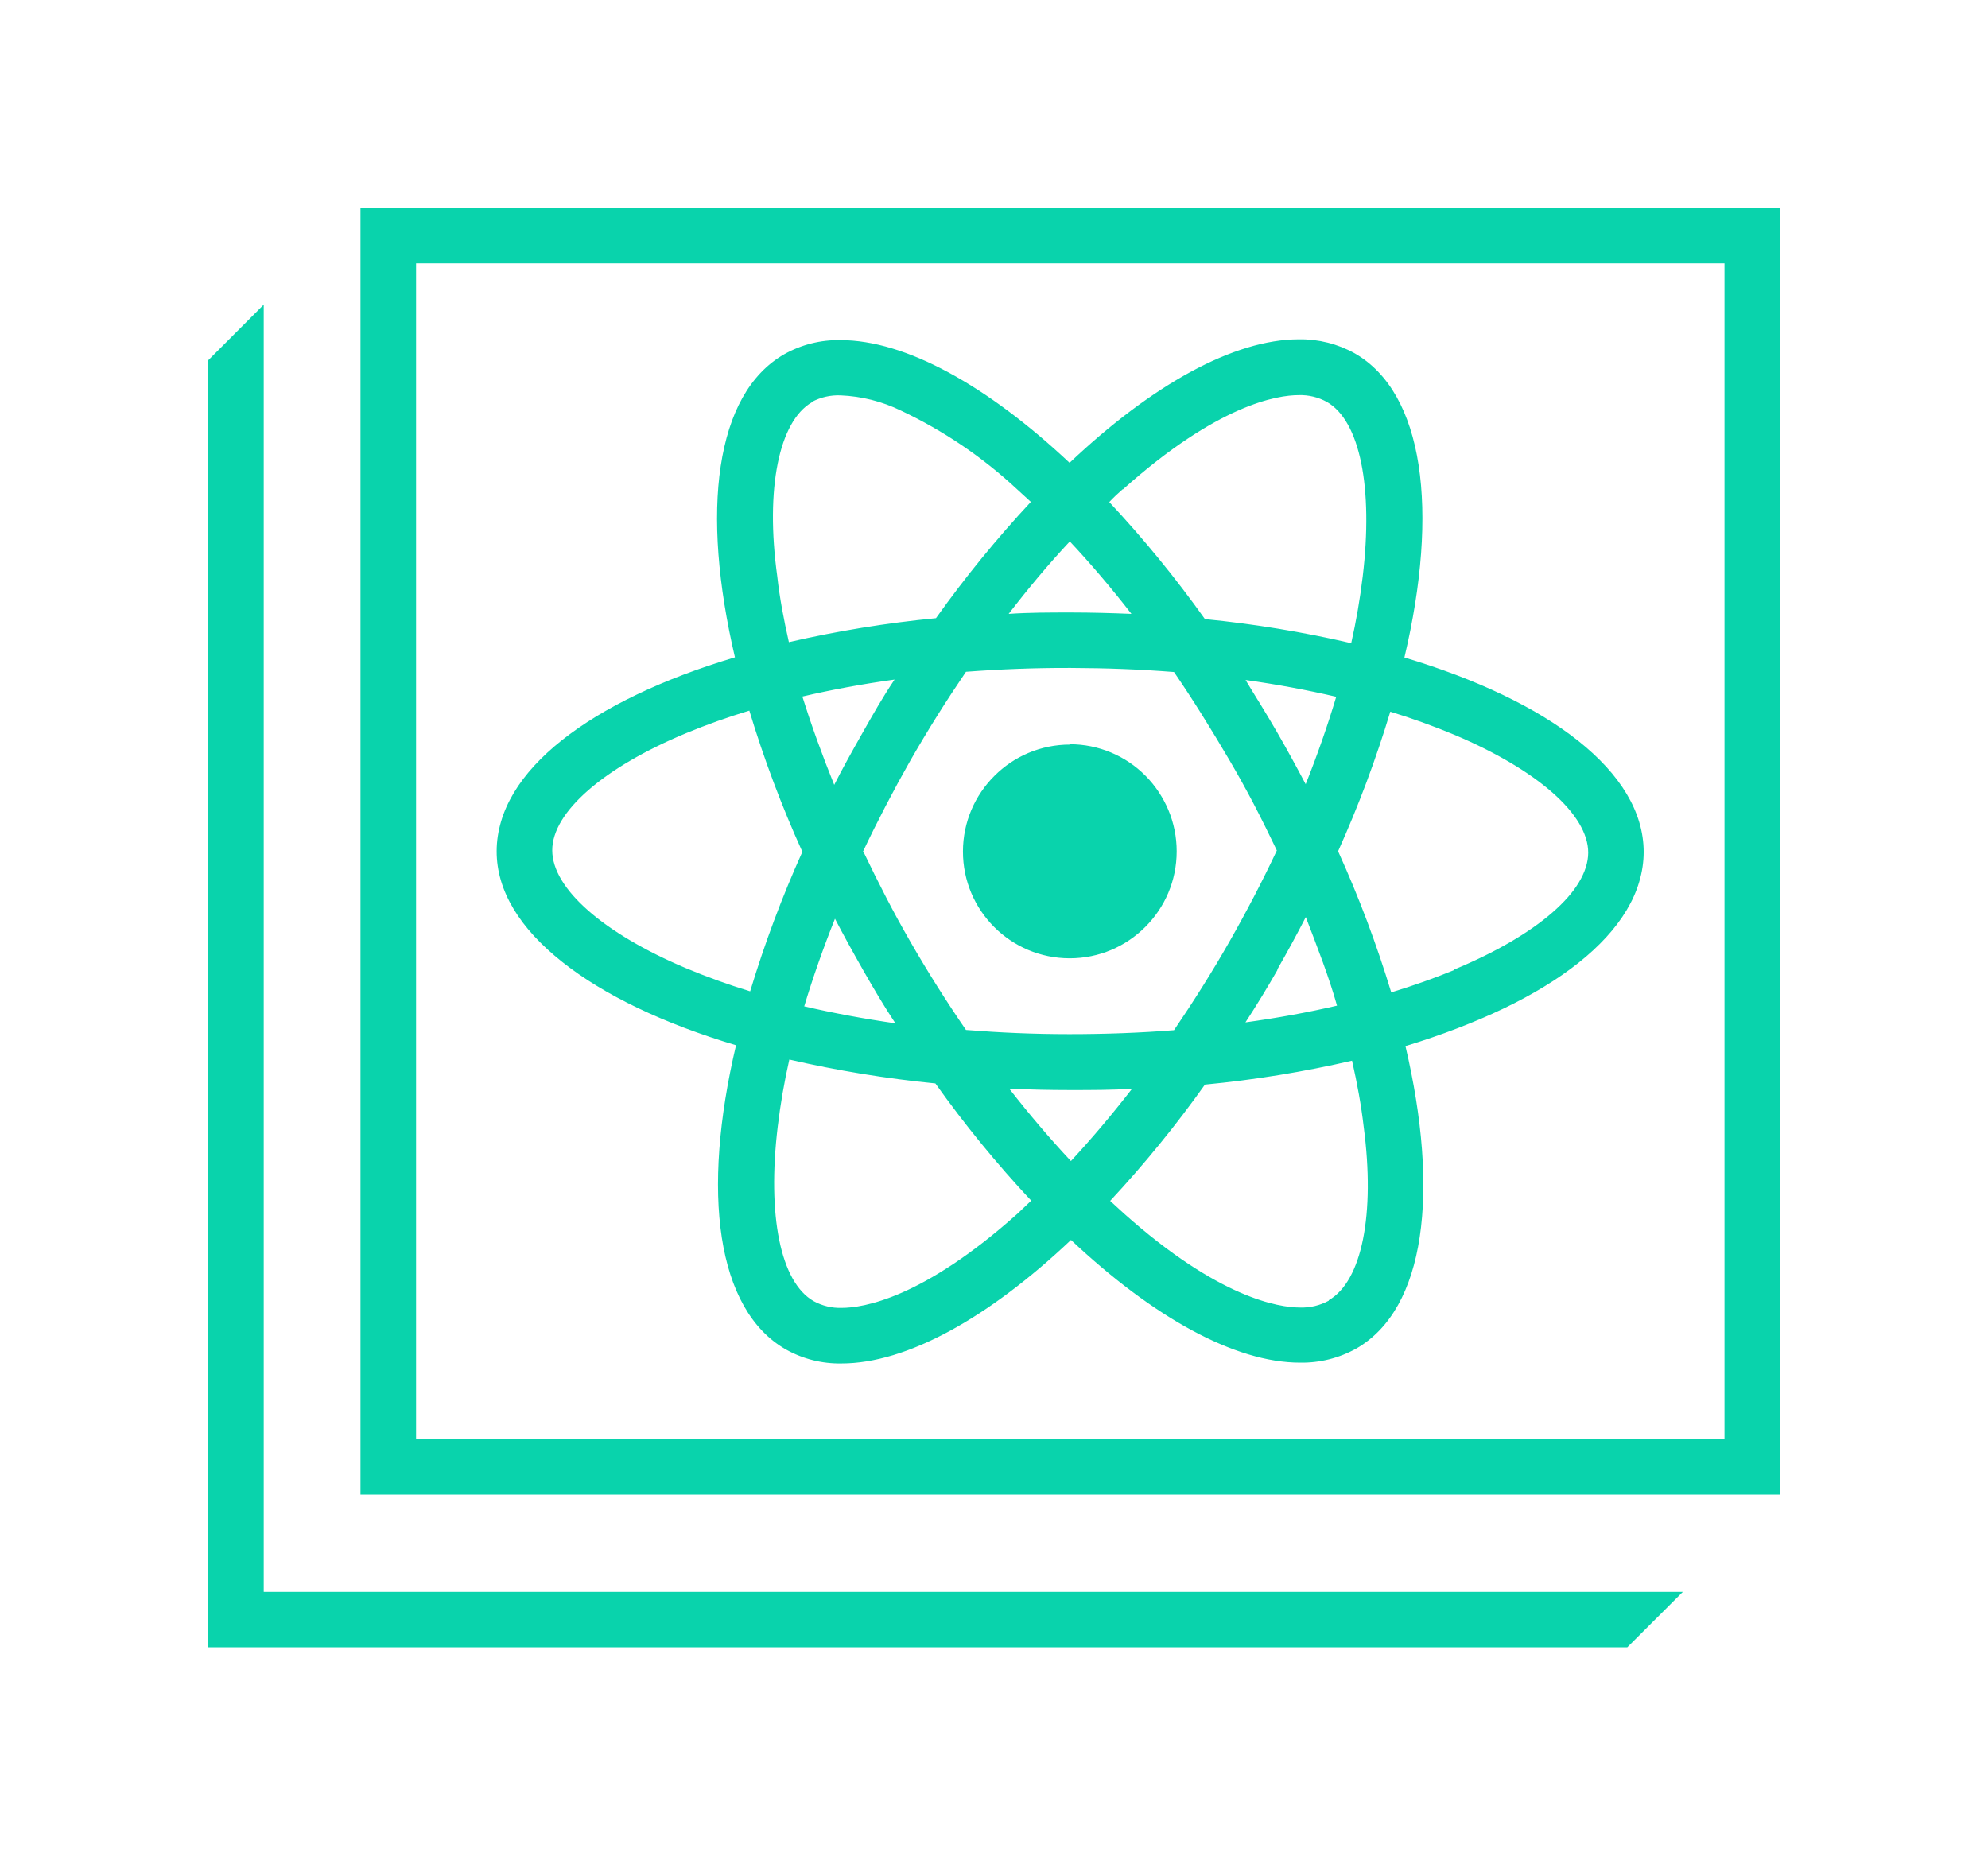
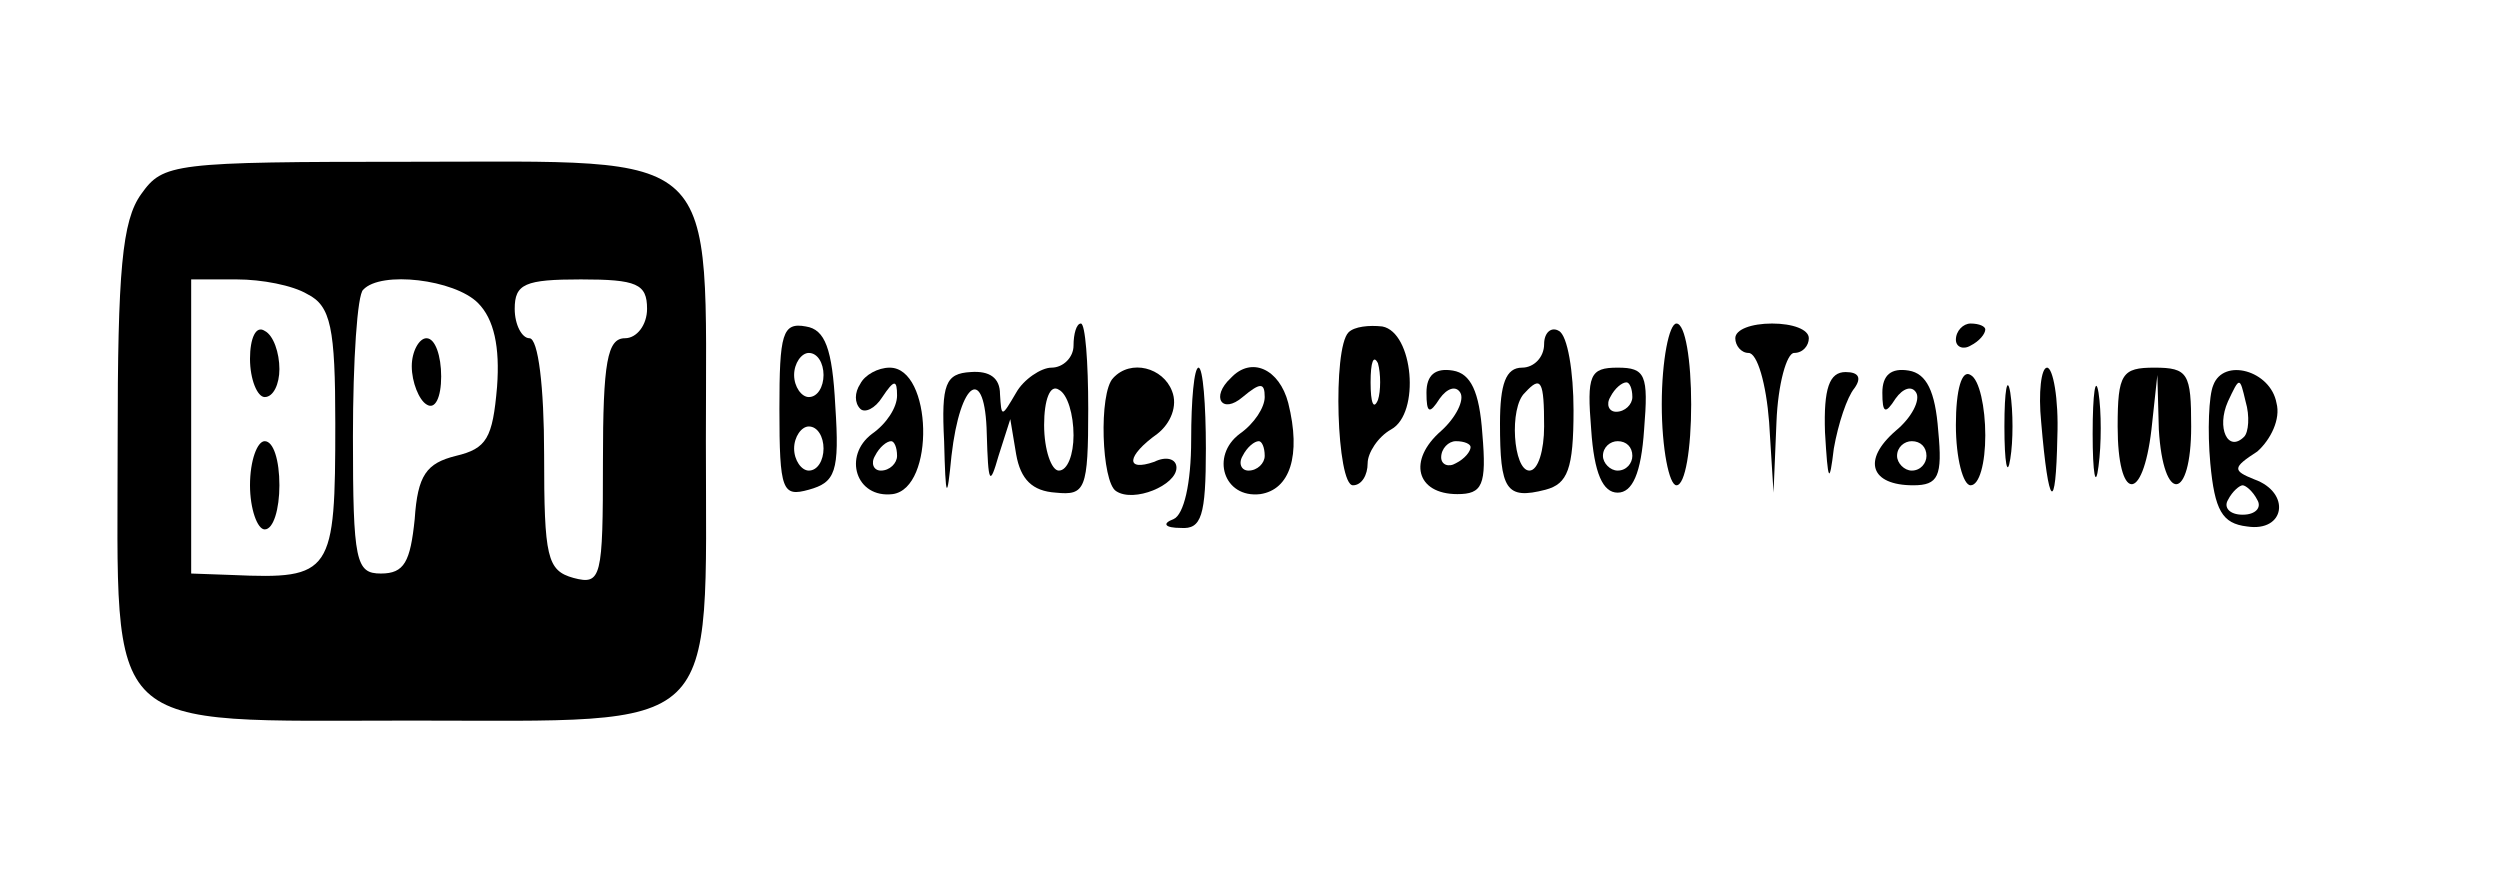
- <svg xmlns="http://www.w3.org/2000/svg" viewBox="0 0 170.96 159.93">
-   <defs>
-     <style>.cls-1{fill:#09d3ac;}</style>
-   </defs>
-   <path class="cls-1" d="M141.35,73.27c0-6.89-8.11-13-20.58-16.73,3-12.67,1.69-22.75-4.28-26.16a9.55,9.55,0,0,0-4.79-1.2c-5.57,0-12.61,3.89-19.72,10.62-7.11-6.68-14.13-10.55-19.69-10.55a9.46,9.46,0,0,0-4.86,1.22c-5.94,3.42-7.17,13.44-4.21,26.05-12.41,3.71-20.48,9.77-20.5,16.63s8.12,13,20.59,16.72c-3,12.68-1.7,22.75,4.28,26.16a9.41,9.41,0,0,0,4.78,1.2c5.58,0,12.62-3.89,19.73-10.62,7.1,6.68,14.12,10.55,19.69,10.55a9.59,9.59,0,0,0,4.86-1.22c5.94-3.42,7.16-13.44,4.21-26C133.27,86.18,141.34,80.12,141.35,73.27ZM96.56,42.06c8.19-7.33,13.31-8.12,15.13-8.12h0a4.71,4.71,0,0,1,2.42.58c2.86,1.63,4,7.38,3.09,15a56.73,56.73,0,0,1-1,5.79,97.7,97.7,0,0,0-12.58-2.07,98.47,98.47,0,0,0-8.24-10.08C95.75,42.79,96.15,42.42,96.56,42.06ZM71.77,78.94c.78,1.5,1.61,3,2.47,4.51S76,86.49,77,88c-2.71-.39-5.34-.88-7.84-1.46C69.86,84,70.75,81.5,71.77,78.94ZM69,59.9c2.53-.59,5.18-1.08,7.93-1.46-1,1.48-1.86,3-2.76,4.59s-1.69,3-2.46,4.52Q70.18,63.65,69,59.9Zm5.21,13.34q1.86-3.93,4.09-7.86c1.5-2.62,3.11-5.17,4.77-7.61,2.91-.22,5.91-.34,9-.33s6,.12,8.89.35c1.66,2.42,3.25,5,4.75,7.55s2.88,5.22,4.12,7.83c-1.23,2.62-2.6,5.25-4.08,7.85s-3.11,5.18-4.77,7.62c-2.91.23-5.91.34-9,.34s-6-.13-8.89-.36c-1.66-2.42-3.26-4.94-4.76-7.55S75.5,75.85,74.25,73.24Zm32.86-14.77c2.72.38,5.35.87,7.84,1.45-.74,2.47-1.62,5-2.64,7.55-.79-1.5-1.61-3-2.48-4.51S108,59.93,107.11,58.47Zm2.76,24.92q1.29-2.27,2.46-4.53c1,2.6,2,5.16,2.7,7.66-2.52.59-5.17,1.07-7.92,1.45Q108.52,85.75,109.87,83.39ZM92,46.56c1.8,1.92,3.57,4,5.3,6.23-1.71-.07-3.46-.12-5.23-.12s-3.58,0-5.33.12C88.45,50.57,90.2,48.48,92,46.56Zm-22.18-12A4.82,4.82,0,0,1,72.29,34a13.11,13.11,0,0,1,5.19,1.31,39.07,39.07,0,0,1,10,6.78l1.17,1.07a98.49,98.49,0,0,0-8.16,10,98.88,98.88,0,0,0-12.65,2.06c-.44-1.94-.8-3.84-1-5.67C65.8,42,67,36.24,69.81,34.6ZM64.53,85.26a58.75,58.75,0,0,1-5.54-2c-7.1-3-11.5-6.85-11.5-10.14S51.91,66,59,63.05a57.63,57.63,0,0,1,5.44-1.94A97.93,97.93,0,0,0,69,73.25,98.72,98.72,0,0,0,64.53,85.26Zm23,19.1c-8.19,7.33-13.31,8.11-15.14,8.11a4.69,4.69,0,0,1-2.42-.58c-2.86-1.63-4-7.38-3.09-15a56.07,56.07,0,0,1,1-5.78,99.51,99.51,0,0,0,12.58,2.06,97.17,97.17,0,0,0,8.24,10.08Zm4.57-4.51c-1.8-1.92-3.57-4-5.31-6.23,1.72.08,3.47.12,5.24.12s3.58,0,5.33-.11C95.63,95.85,93.87,97.93,92.09,99.85Zm22.18,12a4.82,4.82,0,0,1-2.48.59c-1.82,0-7-.8-15.16-8.1l-1.17-1.07a98.44,98.44,0,0,0,8.15-10,97,97,0,0,0,12.66-2.06c.44,1.94.79,3.84,1,5.67C118.27,104.42,117.12,110.18,114.27,111.81Zm10.8-28.44c-1.71.7-3.52,1.35-5.44,1.93a98.54,98.54,0,0,0-4.57-12.14,98.1,98.1,0,0,0,4.49-12,58.75,58.75,0,0,1,5.54,2c7.09,3,11.5,6.85,11.49,10.14S132.17,80.42,125.07,83.37ZM92,82.39a9.18,9.18,0,1,0-9.17-9.19A9.17,9.17,0,0,0,92,82.39ZM31,17.88V128.53H153.07V17.88ZM148.3,123.77H35.78V22.65H148.3Zm-85-33.9c-3,12.68-1.7,22.75,4.28,26.16a9.41,9.41,0,0,0,4.78,1.2c5.58,0,12.62-3.89,19.73-10.62,7.1,6.68,14.12,10.55,19.69,10.55a9.59,9.59,0,0,0,4.86-1.22c5.94-3.42,7.16-13.44,4.21-26,12.41-3.72,20.48-9.78,20.49-16.63s-8.11-13-20.58-16.73c3-12.67,1.69-22.75-4.28-26.16a9.55,9.55,0,0,0-4.79-1.2c-5.57,0-12.61,3.89-19.72,10.62-7.11-6.68-14.13-10.55-19.69-10.55a9.46,9.46,0,0,0-4.86,1.22c-5.94,3.42-7.17,13.44-4.21,26.05-12.41,3.71-20.48,9.77-20.5,16.63S50.84,86.13,63.31,89.87Zm24.21,14.49c-8.19,7.33-13.31,8.11-15.14,8.11a4.69,4.69,0,0,1-2.42-.58c-2.86-1.63-4-7.38-3.09-15a56.07,56.07,0,0,1,1-5.78,99.51,99.51,0,0,0,12.58,2.06,97.17,97.17,0,0,0,8.24,10.08Zm24.79-36.89c-.79-1.5-1.61-3-2.48-4.51s-1.8-3-2.72-4.49c2.72.38,5.35.87,7.84,1.45C114.21,62.39,113.33,64.92,112.31,67.47Zm2.72,19c-2.52.59-5.17,1.07-7.92,1.45q1.41-2.22,2.76-4.58t2.46-4.53C113.37,81.46,114.28,84,115,86.52Zm-5.21-13.35c-1.23,2.62-2.6,5.25-4.08,7.85s-3.11,5.18-4.77,7.62c-2.91.23-5.91.34-9,.34s-6-.13-8.89-.36c-1.66-2.42-3.26-4.94-4.76-7.55s-2.87-5.22-4.12-7.83q1.86-3.93,4.09-7.86c1.5-2.62,3.11-5.17,4.77-7.61,2.91-.22,5.91-.34,9-.33s6,.12,8.89.35c1.66,2.42,3.25,5,4.75,7.55S108.58,70.56,109.82,73.17ZM77,88c-2.71-.39-5.34-.88-7.84-1.46.74-2.46,1.63-5,2.65-7.55.78,1.5,1.61,3,2.47,4.51S76,86.49,77,88ZM74.21,63c-.87,1.5-1.69,3-2.46,4.52Q70.18,63.65,69,59.9c2.53-.59,5.18-1.08,7.93-1.46C76,59.92,75.11,61.45,74.21,63ZM92.09,99.85c-1.8-1.92-3.57-4-5.31-6.23,1.72.08,3.47.12,5.24.12s3.58,0,5.33-.11C95.63,95.85,93.87,97.93,92.09,99.85Zm22.18,12a4.82,4.82,0,0,1-2.48.59c-1.82,0-7-.8-15.16-8.1l-1.17-1.07a98.44,98.44,0,0,0,8.15-10,97,97,0,0,0,12.66-2.06c.44,1.94.79,3.84,1,5.67C118.27,104.42,117.12,110.18,114.27,111.81Zm5.28-50.66a58.75,58.75,0,0,1,5.54,2c7.09,3,11.5,6.85,11.49,10.14s-4.41,7.16-11.51,10.11c-1.71.7-3.52,1.35-5.44,1.93a98.54,98.54,0,0,0-4.57-12.14A98.1,98.1,0,0,0,119.55,61.15Zm-23-19.09c8.19-7.33,13.31-8.12,15.13-8.12h0a4.71,4.71,0,0,1,2.42.58c2.86,1.63,4,7.38,3.09,15a56.73,56.73,0,0,1-1,5.79,97.7,97.7,0,0,0-12.58-2.07,98.47,98.47,0,0,0-8.24-10.08C95.75,42.79,96.15,42.42,96.56,42.06ZM92,46.56c1.8,1.92,3.57,4,5.3,6.23-1.71-.07-3.46-.12-5.23-.12s-3.58,0-5.33.12C88.45,50.57,90.2,48.48,92,46.56Zm-22.18-12A4.82,4.82,0,0,1,72.29,34a13.11,13.11,0,0,1,5.19,1.31,39.07,39.07,0,0,1,10,6.78l1.17,1.07a98.49,98.49,0,0,0-8.16,10,98.88,98.88,0,0,0-12.65,2.06c-.44-1.94-.8-3.84-1-5.67C65.8,42,67,36.24,69.81,34.6ZM59,63.05a57.63,57.63,0,0,1,5.44-1.94A97.93,97.93,0,0,0,69,73.25a98.72,98.72,0,0,0-4.49,12,58.75,58.75,0,0,1-5.54-2c-7.1-3-11.5-6.85-11.5-10.14S51.91,66,59,63.05Zm33,1a9.18,9.18,0,1,0,9.17,9.19A9.17,9.17,0,0,0,92,64Zm0,0a9.18,9.18,0,1,0,9.17,9.19A9.17,9.17,0,0,0,92,64Zm0,0a9.18,9.18,0,1,0,9.17,9.19A9.17,9.17,0,0,0,92,64Zm49.35,9.24c0-6.89-8.11-13-20.58-16.73,3-12.67,1.69-22.75-4.28-26.16a9.55,9.55,0,0,0-4.79-1.2c-5.57,0-12.61,3.89-19.72,10.62-7.11-6.68-14.13-10.55-19.69-10.55a9.46,9.46,0,0,0-4.86,1.22c-5.94,3.42-7.17,13.44-4.21,26.05-12.41,3.71-20.48,9.77-20.5,16.63s8.12,13,20.59,16.72c-3,12.68-1.7,22.75,4.28,26.16a9.41,9.41,0,0,0,4.78,1.2c5.58,0,12.62-3.89,19.73-10.62,7.1,6.68,14.12,10.55,19.69,10.55a9.59,9.59,0,0,0,4.86-1.22c5.94-3.42,7.16-13.44,4.21-26C133.27,86.18,141.34,80.12,141.35,73.27ZM96.56,42.06c8.19-7.33,13.31-8.12,15.13-8.12h0a4.71,4.71,0,0,1,2.42.58c2.86,1.63,4,7.38,3.09,15a56.73,56.73,0,0,1-1,5.79,97.7,97.7,0,0,0-12.58-2.07,98.47,98.47,0,0,0-8.24-10.08C95.75,42.79,96.15,42.42,96.56,42.06ZM71.77,78.94c.78,1.5,1.61,3,2.47,4.51S76,86.49,77,88c-2.71-.39-5.34-.88-7.84-1.46C69.86,84,70.75,81.5,71.77,78.94ZM69,59.9c2.53-.59,5.18-1.08,7.93-1.46-1,1.48-1.86,3-2.76,4.59s-1.69,3-2.46,4.52Q70.18,63.65,69,59.9Zm5.21,13.34q1.86-3.93,4.09-7.86c1.5-2.62,3.11-5.17,4.77-7.61,2.91-.22,5.91-.34,9-.33s6,.12,8.89.35c1.66,2.42,3.25,5,4.75,7.55s2.88,5.22,4.12,7.83c-1.23,2.62-2.6,5.25-4.08,7.85s-3.11,5.18-4.77,7.62c-2.91.23-5.91.34-9,.34s-6-.13-8.89-.36c-1.66-2.42-3.26-4.94-4.76-7.55S75.5,75.85,74.25,73.24Zm32.86-14.77c2.72.38,5.35.87,7.84,1.45-.74,2.47-1.62,5-2.64,7.55-.79-1.5-1.61-3-2.48-4.51S108,59.93,107.11,58.47Zm2.76,24.92q1.29-2.27,2.46-4.53c1,2.6,2,5.16,2.7,7.66-2.52.59-5.17,1.07-7.92,1.45Q108.52,85.75,109.87,83.39ZM92,46.56c1.8,1.92,3.57,4,5.3,6.23-1.71-.07-3.46-.12-5.23-.12s-3.58,0-5.33.12C88.45,50.57,90.2,48.48,92,46.56Zm-22.18-12A4.82,4.82,0,0,1,72.29,34a13.11,13.11,0,0,1,5.19,1.31,39.07,39.07,0,0,1,10,6.78l1.17,1.07a98.49,98.49,0,0,0-8.16,10,98.88,98.88,0,0,0-12.65,2.06c-.44-1.94-.8-3.84-1-5.67C65.8,42,67,36.24,69.81,34.6ZM64.53,85.26a58.75,58.75,0,0,1-5.54-2c-7.1-3-11.5-6.85-11.5-10.14S51.91,66,59,63.05a57.63,57.63,0,0,1,5.44-1.94A97.93,97.93,0,0,0,69,73.25,98.72,98.72,0,0,0,64.53,85.26Zm23,19.1c-8.19,7.33-13.31,8.11-15.14,8.11a4.69,4.69,0,0,1-2.42-.58c-2.86-1.63-4-7.38-3.09-15a56.07,56.07,0,0,1,1-5.78,99.51,99.51,0,0,0,12.58,2.06,97.17,97.17,0,0,0,8.24,10.08Zm4.57-4.51c-1.8-1.92-3.57-4-5.31-6.23,1.72.08,3.47.12,5.24.12s3.58,0,5.33-.11C95.63,95.85,93.87,97.93,92.09,99.85Zm22.18,12a4.82,4.82,0,0,1-2.48.59c-1.82,0-7-.8-15.16-8.1l-1.17-1.07a98.44,98.44,0,0,0,8.15-10,97,97,0,0,0,12.66-2.06c.44,1.94.79,3.84,1,5.67C118.27,104.42,117.12,110.18,114.27,111.81Zm10.8-28.44c-1.71.7-3.52,1.35-5.44,1.93a98.54,98.54,0,0,0-4.57-12.14,98.1,98.1,0,0,0,4.49-12,58.75,58.75,0,0,1,5.54,2c7.09,3,11.5,6.85,11.49,10.14S132.17,80.42,125.07,83.37ZM92,82.39a9.18,9.18,0,1,0-9.17-9.19A9.17,9.17,0,0,0,92,82.39Zm-69.32,54.5V26.2L17.89,31V141.66H139.94l4.78-4.77Z" />
+ <svg xmlns="http://www.w3.org/2000/svg" version="1.0" width="170pt" height="60pt" viewBox="0 0 170 60" preserveAspectRatio="xMidYMid meet">
+   <g transform="translate(0,60) scale(0.1,-0.1)" fill="#000000" stroke="none">
+     <path d="M96 468 c-13 -18 -16 -52 -16 -168 0 -202 -13 -190 200 -190 213 0 200 -12 200 190 0 202 13 190 -200 190 -163 0 -169 -1 -184 -22z m113 -68 c16 -8 19 -23 19 -88 0 -102 -2 -106 -70 -103 l-28 1 0 100 0 100 31 0 c17 0 38 -4 48 -10z m116 -6 c11 -11 15 -30 13 -57 -3 -35 -7 -42 -28 -47 -20 -5 -26 -13 -28 -43 -3 -29 -7 -37 -23 -37 -17 0 -19 8 -19 93 0 52 3 97 7 100 12 13 62 7 78 -9z m115 -4 c0 -11 -7 -20 -15 -20 -12 0 -15 -16 -15 -84 0 -79 -1 -84 -20 -79 -18 5 -20 14 -20 84 0 46 -4 79 -10 79 -5 0 -10 9 -10 20 0 17 7 20 45 20 38 0 45 -3 45 -20z" />
+     <path d="M170 356 c0 -14 5 -26 10 -26 6 0 10 9 10 19 0 11 -4 23 -10 26 -6 4 -10 -5 -10 -19z" />
+     <path d="M170 270 c0 -16 5 -30 10 -30 6 0 10 14 10 30 0 17 -4 30 -10 30 -5 0 -10 -13 -10 -30z" />
+     <path d="M280 351 c0 -11 5 -23 10 -26 6 -4 10 5 10 19 0 14 -4 26 -10 26 -5 0 -10 -9 -10 -19z" />
+     <path d="M530 322 c0 -56 2 -60 20 -55 18 5 21 12 18 57 -2 39 -7 52 -20 54 -16 3 -18 -5 -18 -56z m30 23 c0 -8 -4 -15 -10 -15 -5 0 -10 7 -10 15 0 8 5 15 10 15 6 0 10 -7 10 -15z m0 -50 c0 -8 -4 -15 -10 -15 -5 0 -10 7 -10 15 0 8 5 15 10 15 6 0 10 -7 10 -15z" />
+     <path d="M730 365 c0 -8 -7 -15 -15 -15 -7 0 -19 -8 -24 -17 -10 -17 -10 -17 -11 -1 0 11 -7 16 -20 15 -17 -1 -20 -8 -18 -47 1 -40 2 -41 5 -10 6 52 23 62 24 15 1 -34 2 -36 8 -15 l8 25 4 -24 c3 -17 11 -25 27 -26 20 -2 22 2 22 57 0 32 -2 58 -5 58 -3 0 -5 -7 -5 -15z m0 -61 c0 -13 -4 -24 -10 -24 -5 0 -10 14 -10 31 0 17 4 28 10 24 6 -3 10 -17 10 -31z" />
+     <path d="M917 374 c-11 -11 -8 -104 3 -104 6 0 10 7 10 15 0 7 7 18 16 23 20 11 15 66 -6 70 -9 1 -19 0 -23 -4z m20 -46 c-3 -7 -5 -2 -5 12 0 14 2 19 5 13 2 -7 2 -19 0 -25z" />
+     <path d="M1050 366 c0 -9 -7 -16 -15 -16 -11 0 -15 -11 -15 -38 0 -45 4 -52 31 -45 15 4 19 14 19 54 0 26 -4 51 -10 54 -5 3 -10 -1 -10 -9z m0 -56 c0 -16 -4 -30 -10 -30 -11 0 -14 43 -3 53 11 12 13 8 13 -23z" />
+     <path d="M1130 325 c0 -30 5 -55 10 -55 6 0 10 25 10 55 0 30 -4 55 -10 55 -5 0 -10 -25 -10 -55z" />
+     <path d="M1180 370 c0 -5 4 -10 9 -10 6 0 12 -21 14 -47 l3 -48 2 48 c1 26 7 47 12 47 6 0 10 5 10 10 0 6 -11 10 -25 10 -14 0 -25 -4 -25 -10z" />
+     <path d="M1330 369 c0 -5 5 -7 10 -4 6 3 10 8 10 11 0 2 -4 4 -10 4 -5 0 -10 -5 -10 -11z" />
+     <path d="M585 339 c-4 -6 -4 -13 0 -17 3 -3 10 0 15 8 8 12 10 12 10 1 0 -8 -7 -19 -17 -26 -20 -15 -11 -44 14 -41 29 4 27 86 -2 86 -8 0 -17 -5 -20 -11z m25 -49 c0 -5 -5 -10 -11 -10 -5 0 -7 5 -4 10 3 6 8 10 11 10 2 0 4 -4 4 -10z" />
+     <path d="M757 343 c-10 -10 -8 -71 2 -77 12 -8 41 4 41 16 0 6 -7 8 -15 4 -20 -7 -19 4 2 19 9 7 14 19 10 29 -6 16 -28 22 -40 9z" />
+     <path d="M810 301 c0 -30 -5 -51 -12 -54 -8 -3 -6 -6 5 -6 14 -1 17 8 17 54 0 30 -2 55 -5 55 -3 0 -5 -22 -5 -49z" />
+     <path d="M837 343 c-14 -13 -6 -25 8 -13 12 10 15 10 15 0 0 -7 -7 -18 -17 -25 -20 -15 -11 -44 14 -41 20 3 28 26 19 62 -6 23 -25 32 -39 17z m23 -53 c0 -5 -5 -10 -11 -10 -5 0 -7 5 -4 10 3 6 8 10 11 10 2 0 4 -4 4 -10z" />
+     <path d="M970 333 c0 -14 2 -15 9 -4 5 7 11 9 14 4 3 -5 -3 -17 -13 -26 -23 -20 -17 -43 11 -43 17 0 20 6 17 41 -2 29 -8 41 -20 43 -12 2 -18 -3 -18 -15z m30 -37 c0 -3 -4 -8 -10 -11 -5 -3 -10 -1 -10 4 0 6 5 11 10 11 6 0 10 -2 10 -4z" />
+     <path d="M1082 308 c2 -30 8 -43 18 -43 10 0 16 13 18 43 3 37 1 42 -18 42 -19 0 -21 -5 -18 -42z m28 22 c0 -5 -5 -10 -11 -10 -5 0 -7 5 -4 10 3 6 8 10 11 10 2 0 4 -4 4 -10z m0 -40 c0 -5 -4 -10 -10 -10 -5 0 -10 5 -10 10 0 6 5 10 10 10 6 0 10 -4 10 -10z" />
+     <path d="M1241 306 c2 -34 3 -36 6 -11 3 17 9 35 14 41 5 7 3 11 -6 11 -11 0 -15 -11 -14 -41z" />
+     <path d="M1280 333 c0 -14 2 -15 9 -4 5 7 11 9 14 4 3 -5 -3 -17 -14 -26 -23 -20 -17 -37 12 -37 17 0 20 6 17 37 -2 27 -8 39 -20 41 -12 2 -18 -3 -18 -15z m30 -43 c0 -5 -4 -10 -10 -10 -5 0 -10 5 -10 10 0 6 5 10 10 10 6 0 10 -4 10 -10z" />
+     <path d="M1330 311 c0 -23 5 -41 10 -41 6 0 10 15 10 34 0 19 -4 38 -10 41 -6 4 -10 -10 -10 -34z" />
+     <path d="M1363 310 c0 -25 2 -35 4 -22 2 12 2 32 0 45 -2 12 -4 2 -4 -23z" />
+     <path d="M1388 313 c5 -59 10 -63 11 -10 1 26 -3 47 -7 47 -4 0 -6 -17 -4 -37z" />
+     <path d="M1423 305 c0 -27 2 -38 4 -22 2 15 2 37 0 50 -2 12 -4 0 -4 -28z" />
+     <path d="M1440 310 c0 -51 17 -53 23 -2 l4 37 1 -37 c3 -51 22 -49 22 2 0 36 -2 40 -25 40 -22 0 -25 -4 -25 -40z" />
+     <path d="M1505 338 c-3 -7 -4 -31 -2 -53 3 -32 8 -41 25 -43 26 -4 30 23 5 32 -15 6 -15 8 2 19 9 8 16 22 13 33 -4 22 -36 31 -43 12z m21 -35 c-11 -11 -19 6 -11 24 8 17 8 17 12 0 3 -10 2 -21 -1 -24z m9 -43 c3 -5 -1 -10 -10 -10 -9 0 -13 5 -10 10 3 6 8 10 10 10 2 0 7 -4 10 -10z" />
+   </g>
</svg>
